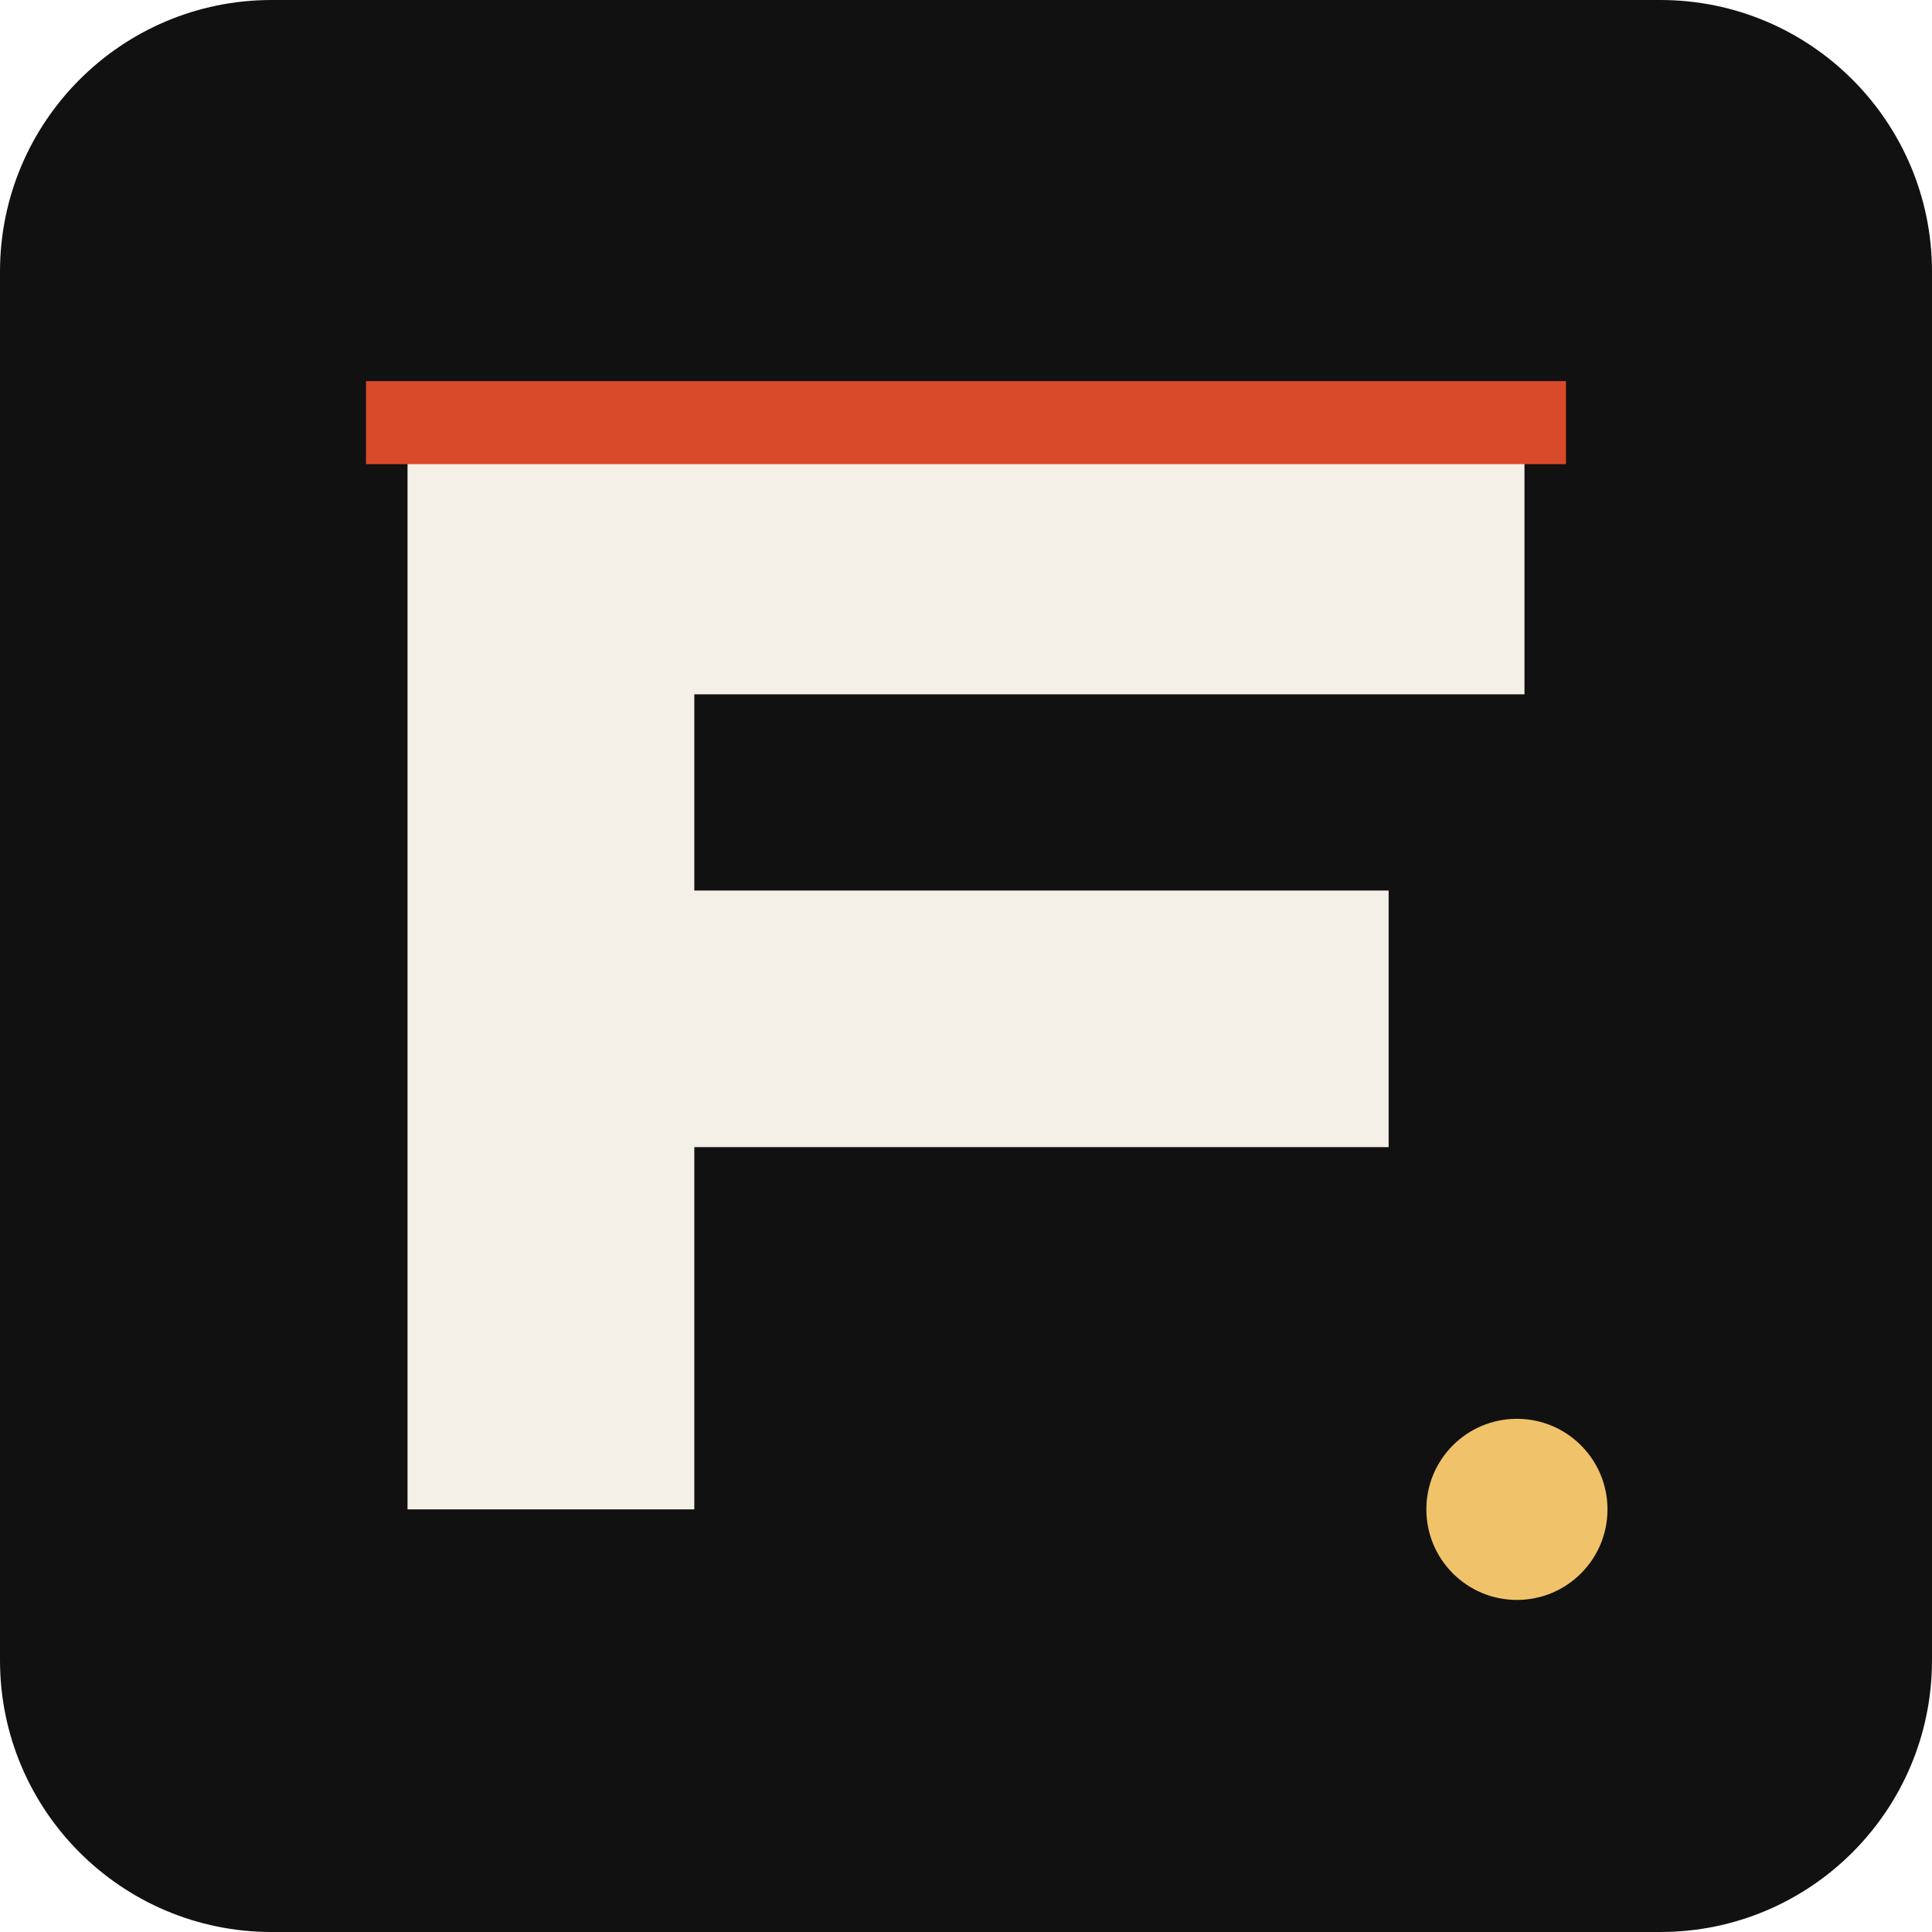
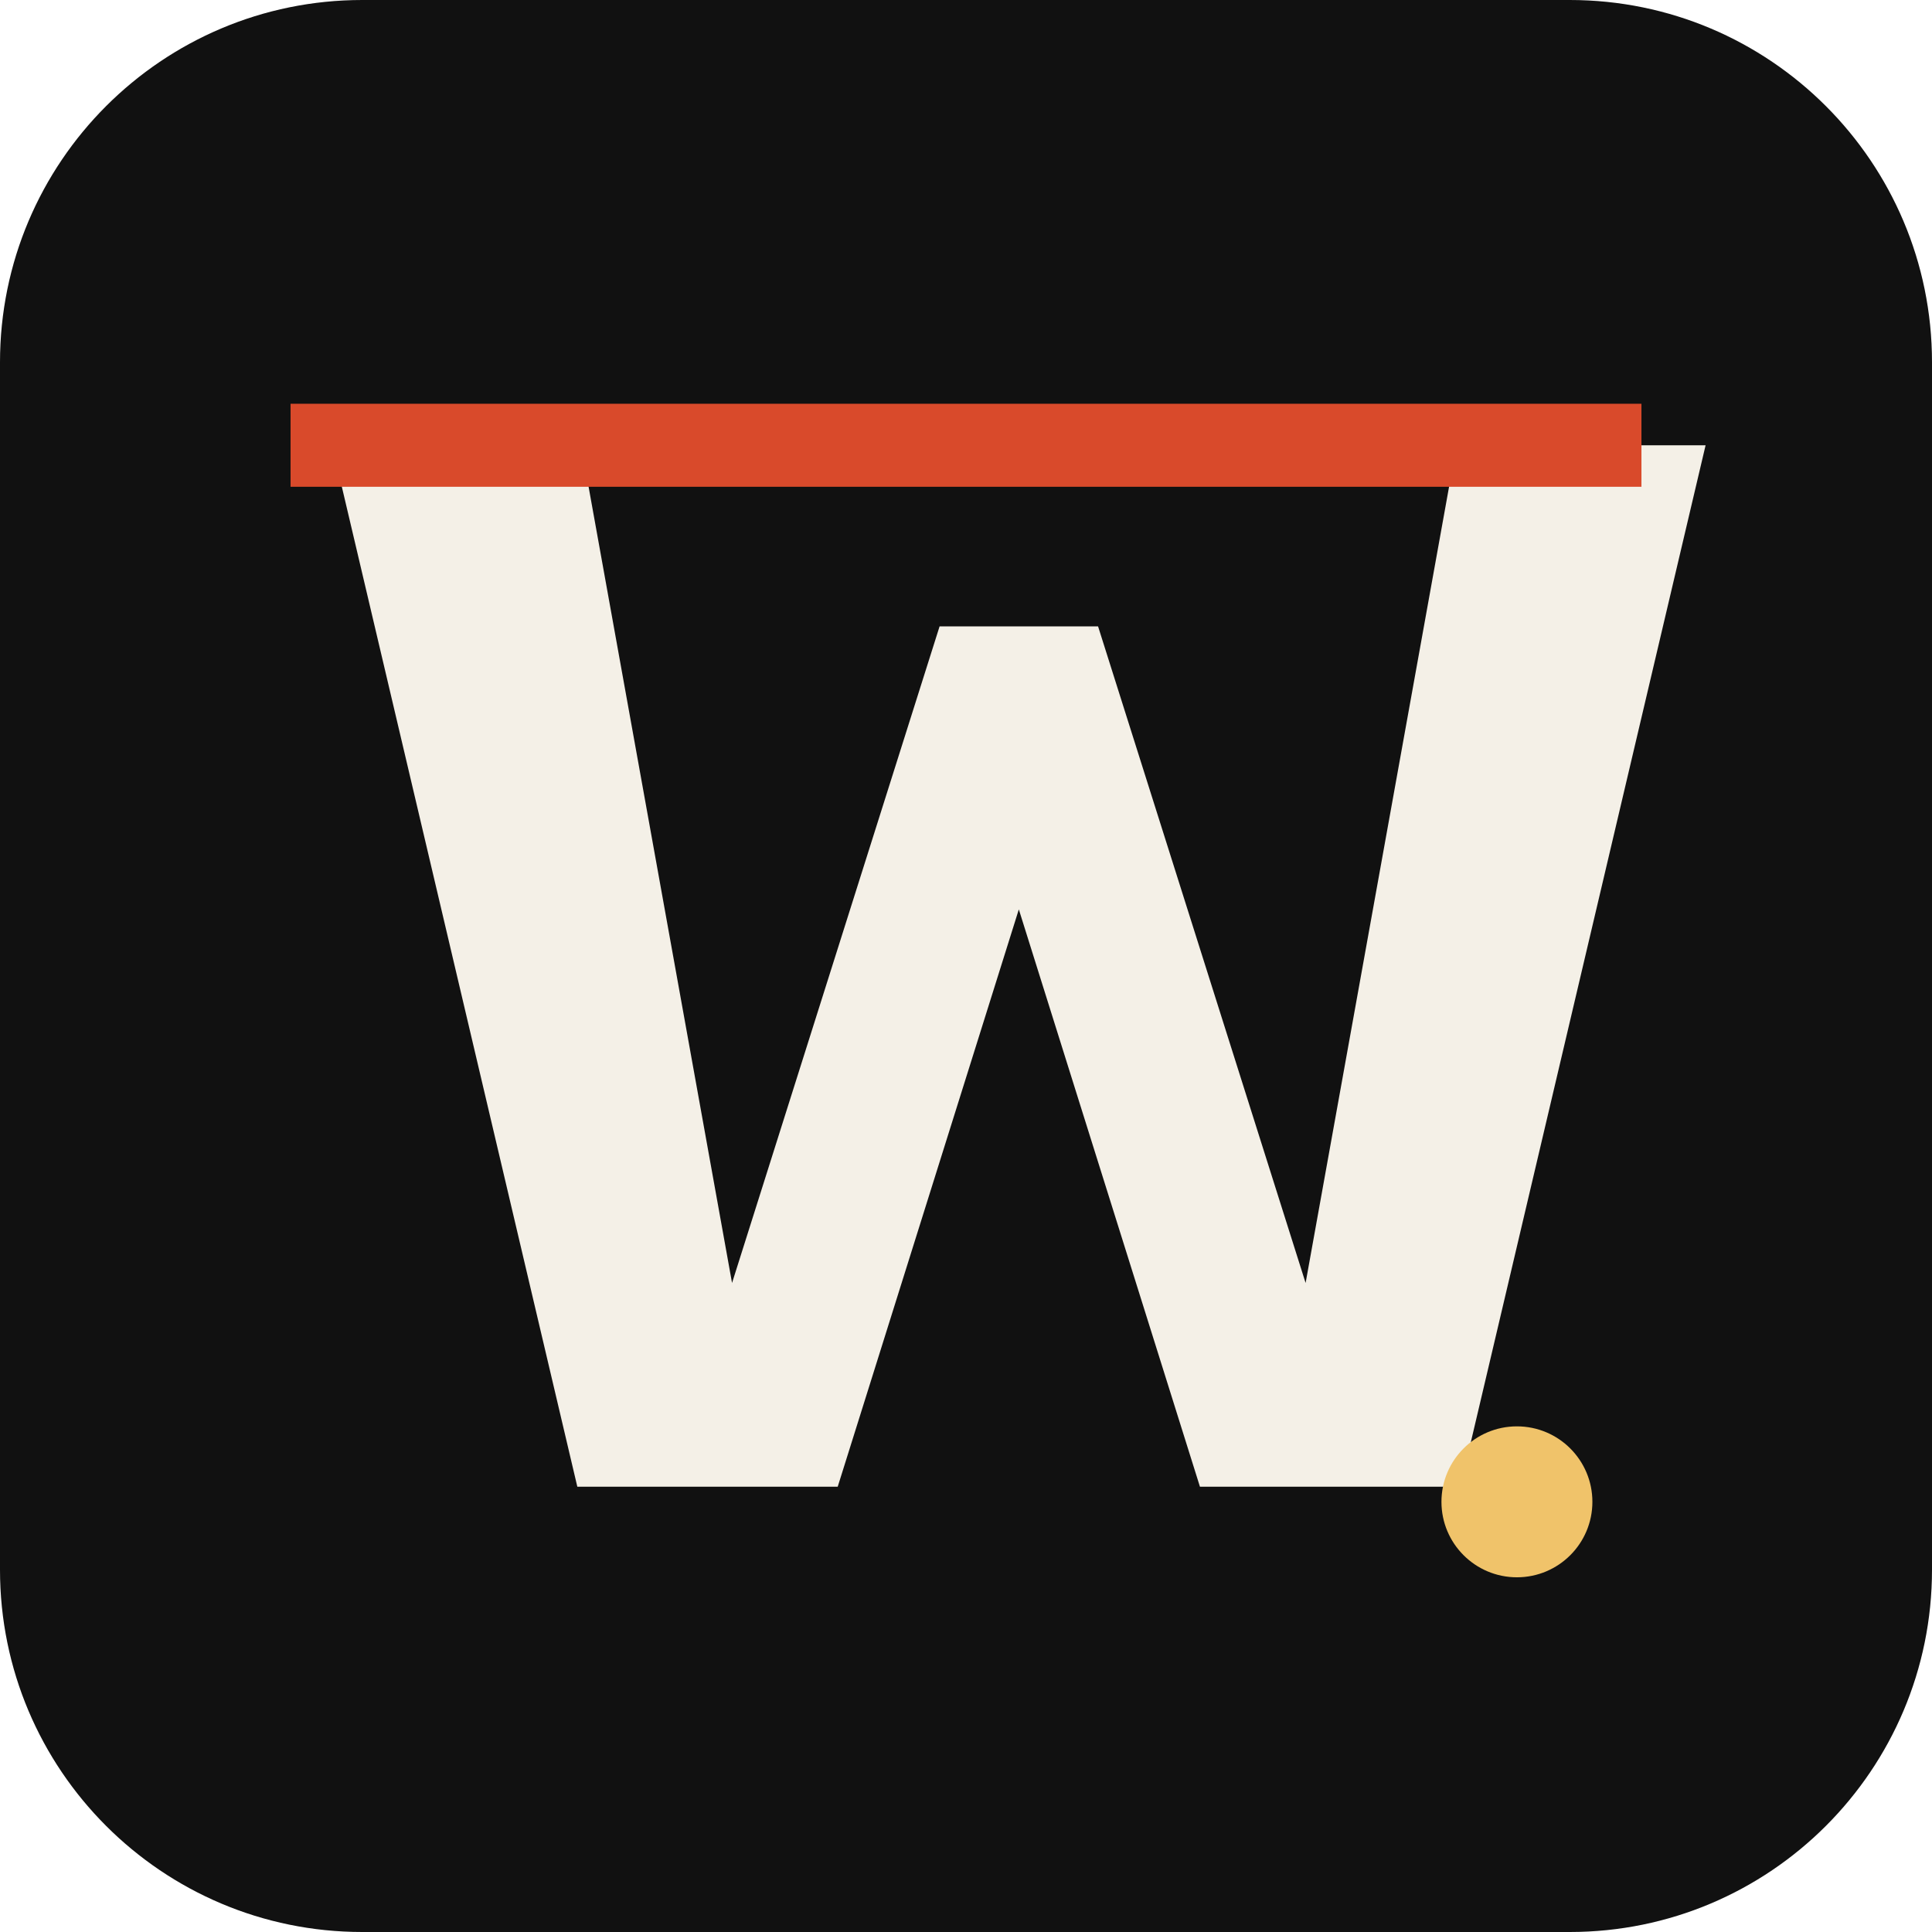
<svg xmlns="http://www.w3.org/2000/svg" viewBox="0 0 512 512">
-   <rect width="512" height="512" rx="72" fill="#111111" />
-   <path d="M108 112h296v72H184v52h184v68H184v96h-76V112Z" fill="#F4F0E7" />
-   <path d="M108 112h296" stroke="#D94A2B" stroke-width="22" stroke-linecap="square" />
-   <circle cx="402" cy="400" r="24" fill="#F0C36A" />
+   <rect width="512" height="512" rx="96" fill="#111111" />
+   <path d="M88 118h66l40 222 55-174h42l55 174 40-222h66l-65 276h-69l-48-153-48 153h-69L88 118Z" fill="#F4F0E7" />
+   <path d="M88 118h336" stroke="#D94A2B" stroke-width="22" stroke-linecap="square" />
+   <circle cx="402" cy="398" r="20" fill="#F0C36A" />
</svg>
